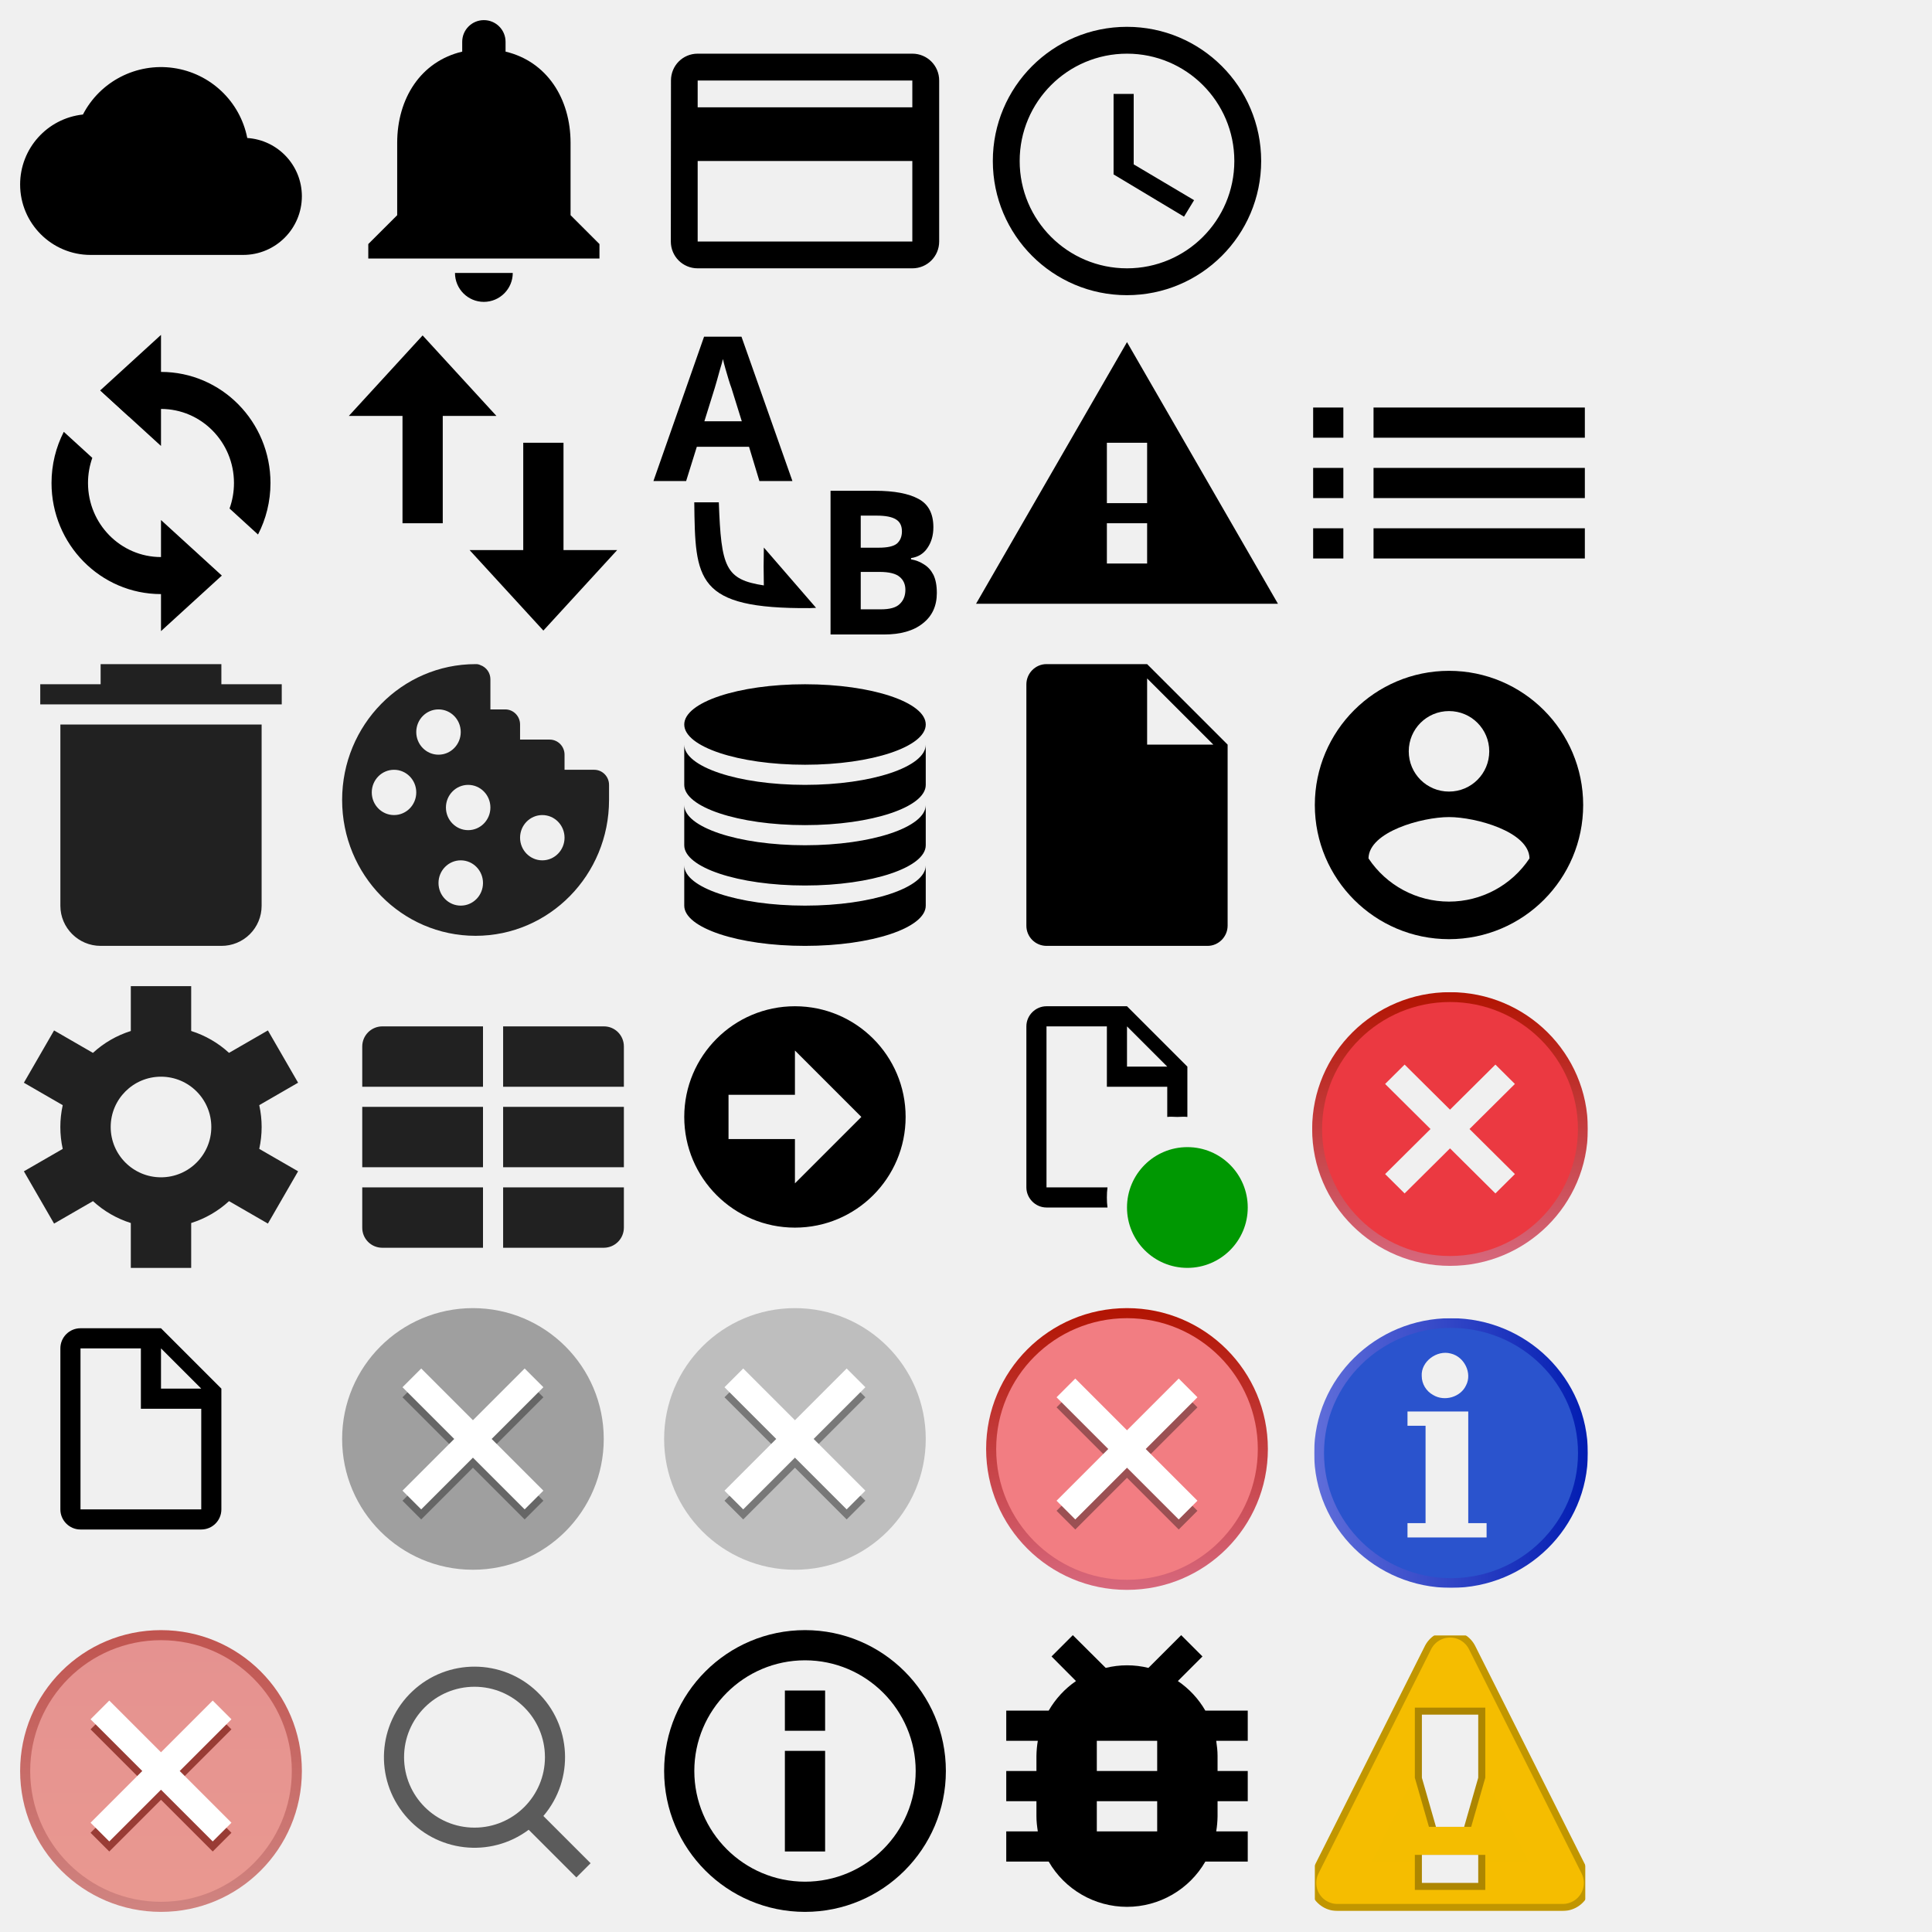
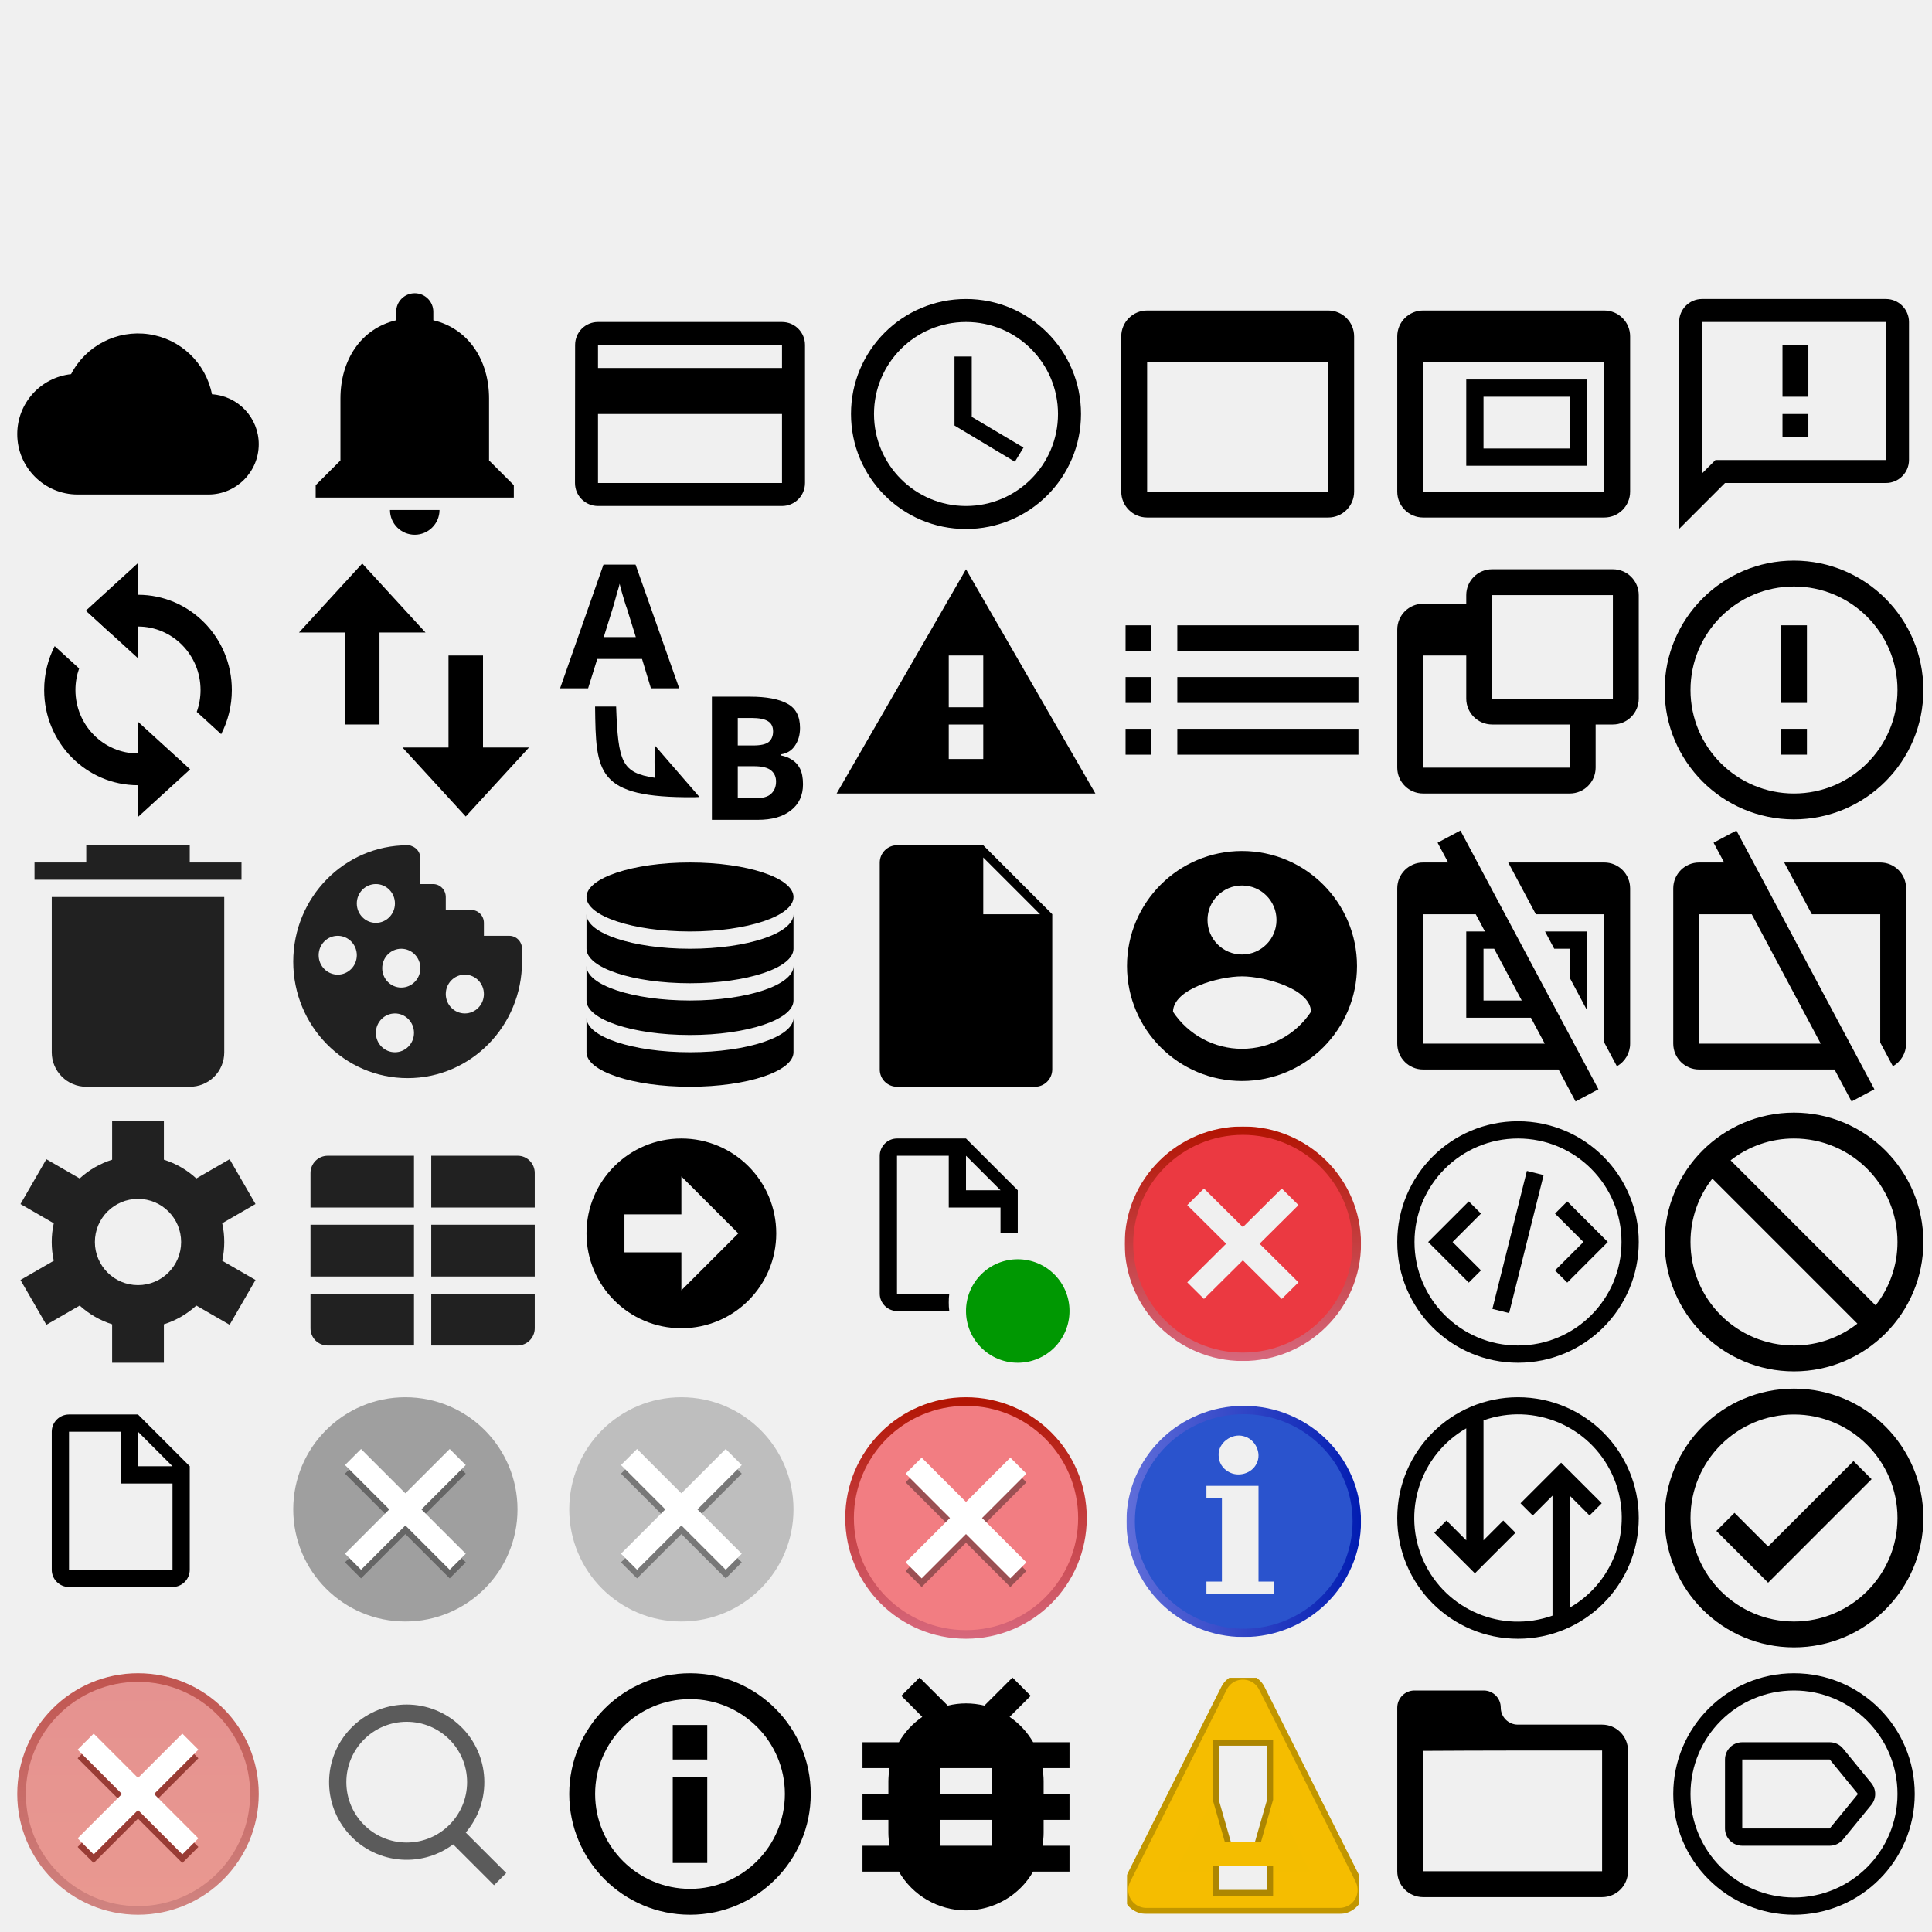
- <svg xmlns="http://www.w3.org/2000/svg" xmlns:xlink="http://www.w3.org/1999/xlink" height="96" width="96">
-   <linearGradient id="a">
-     <stop offset="0" stop-color="#d7687d" />
-     <stop offset="1" stop-color="#b21402" />
-   </linearGradient>
-   <linearGradient id="i" gradientTransform="matrix(0 -.41667 -.41667 0 25 10)" gradientUnits="userSpaceOnUse" x2="24" xlink:href="#a" />
-   <linearGradient id="g" gradientUnits="userSpaceOnUse" x1="80.001" x2="90.001" y1="5" y2="5">
-     <stop offset="0" stop-color="#606eda" />
-     <stop offset="1" stop-color="#021db2" />
-   </linearGradient>
-   <linearGradient id="b" gradientTransform="matrix(0 -.58333 -.58333 0 118 110)" gradientUnits="userSpaceOnUse" x2="24" xlink:href="#a" />
-   <linearGradient id="d" gradientTransform="rotate(90 103 103)" gradientUnits="userSpaceOnUse" x1="96.5" x2="109.5" y1="103" y2="103">
-     <stop offset="0" stop-color="#e59290" />
-     <stop offset="1" stop-color="#e99890" />
-   </linearGradient>
-   <linearGradient id="c" gradientTransform="rotate(90 112 95)" gradientUnits="userSpaceOnUse" x1="113" x2="127" y1="104" y2="104">
-     <stop offset="0" stop-color="#c0544f" />
-     <stop offset="1" stop-color="#d08481" />
-   </linearGradient>
-   <mask id="e">
-     <path d="M0 0h10v10H0z" fill="#fff" />
-     <path d="M64 3h2v2.25L65.5 7h-1L64 5.25zm0 5h2v1h-2" transform="translate(-60)" />
-   </mask>
-   <mask id="f">
-     <path d="M0 0h10v10H0z" fill="#fff" />
-     <path d="M83.93 2.14c-.03-.53.55-.97 1.06-.83.5.12.79.73.56 1.18-.2.44-.79.61-1.2.36a.812.812 0 01-.42-.71zm1.7 5.46h.67v.53h-2.89V7.6h.66V3.99h-.66v-.53h2.22z" transform="translate(-80)" />
-   </mask>
-   <mask id="h">
-     <path d="M0 0h10v10H0z" fill="#fff" />
-     <path d="M23 3l4 4m0-4l-4 4" stroke="#000" transform="translate(-20)" />
-   </mask>
-   <path d="M3 36h10v9.008A1.99 1.99 0 0111 47H5c-1.105 0-2-.9-2-1.992zm-1-2h12v1H2zm3-1h6v1H5zm24.526 5.25h-1.474v-.75c0-.414-.33-.75-.737-.75h-1.473V36c0-.414-.33-.75-.737-.75h-.737v-1.5a.743.743 0 00-.494-.7.494.494 0 00-.243-.05C19.968 33 17 36.022 17 39.75s2.968 6.75 6.631 6.75 6.632-3.022 6.632-6.75V39c0-.414-.33-.75-.737-.75zm-9.947 2.25c-.611 0-1.106-.503-1.106-1.125s.495-1.125 1.106-1.125c.61 0 1.105.503 1.105 1.125s-.495 1.125-1.105 1.125zm1.105-4.125c0-.622.495-1.125 1.105-1.125.611 0 1.105.503 1.105 1.125 0 .621-.494 1.125-1.105 1.125-.61 0-1.105-.504-1.105-1.125zM22.894 45c-.61 0-1.105-.503-1.105-1.125 0-.62.495-1.125 1.105-1.125.611 0 1.106.504 1.106 1.125 0 .622-.495 1.125-1.106 1.125zm.369-3.75c-.61 0-1.105-.504-1.105-1.125S22.653 39 23.263 39s1.105.504 1.105 1.125-.495 1.125-1.105 1.125zm3.684 1.5c-.61 0-1.105-.504-1.105-1.125s.495-1.125 1.105-1.125 1.105.504 1.105 1.125-.495 1.125-1.105 1.125z" fill="#212121" />
-   <path d="M40 38c3.314 0 6-.895 6-2s-2.686-2-6-2-6 .895-6 2 2.686 2 6 2zm-6 7c0 1.105 2.686 2 6 2s6-.895 6-2v-2c0 1.105-2.686 2-6 2s-6-.895-6-2zm0-3c0 1.105 2.686 2 6 2s6-.895 6-2v-2c0 1.105-2.686 2-6 2s-6-.895-6-2zm0-3c0 1.105 2.686 2 6 2s6-.895 6-2v-2c0 1.105-2.686 2-6 2s-6-.895-6-2z" />
-   <g fill="none">
-     <path d="M48 32h16v16H48z" />
-     <path d="M57 33h-5.005c-.54 0-.995.45-.995 1.007v11.986A1 1 0 0051.995 47h8.01c.54 0 .995-.451.995-1.007V37zm3.29 4H57v-3.29z" fill="#000" />
-   </g>
-   <path d="M6.5 51.229V49h3v2.229a4.994 4.994 0 011.88 1.087l1.932-1.115 1.5 2.598-1.93 1.115a5.018 5.018 0 010 2.173l1.93 1.114-1.5 2.598-1.931-1.115A4.995 4.995 0 019.5 60.771v2.23h-3v-2.23a4.994 4.994 0 01-1.88-1.087L2.687 60.8l-1.5-2.598 1.93-1.114a5.018 5.018 0 010-2.173L1.187 53.8l1.5-2.598 1.931 1.115A4.995 4.995 0 016.5 51.23zM8 58.5a2.5 2.5 0 100-5 2.5 2.5 0 000 5zm10-6.501a1 1 0 01.99-.999H24v3h-6zM18 59h6v3h-5.01a.992.992 0 01-.99-.999zm0-4h6v3h-6zm7-4h5.01c.546 0 .99.443.99.999V54h-6zm0 8h6v2.001a1 1 0 01-.99.999H25zm0-4h6v3h-6z" fill="#212121" />
-   <path d="M39.5 61a5.5 5.5 0 100-11 5.5 5.5 0 000 11zm0-2.2v-2.2h-3.3v-2.2h3.3v-2.2l3.3 3.3z" />
+ <svg xmlns="http://www.w3.org/2000/svg" xmlns:xlink="http://www.w3.org/1999/xlink" height="112" width="112" viewBox="0 -16 112 112">
+   <defs>
+     <linearGradient id="a">
+       <stop stop-color="#d7687d" offset="0" />
+       <stop stop-color="#b21402" offset="1" />
+     </linearGradient>
+     <linearGradient id="b">
+       <stop stop-color="#606eda" offset="0" />
+       <stop stop-color="#021db2" offset="1" />
+     </linearGradient>
+     <linearGradient x2="24" gradientTransform="matrix(0 -.41667 -.41667 0 25 10)" gradientUnits="userSpaceOnUse" id="m" xlink:href="#a" />
+     <linearGradient y2="104" x2="127" y1="104" x1="113" gradientTransform="translate(-.714 -69.286) scale(.71429)" gradientUnits="userSpaceOnUse" id="k" xlink:href="#b" />
+   </defs>
+   <path style="fill:#212121" d="M3 4h10v9.008A1.99 1.99 0 0 1 11 15H5c-1.105 0-2-.9-2-1.992ZM2 2h12v1H2Zm3-1h6v1H5Z" transform="translate(0 32)" />
+   <path style="fill:#212121" d="M13.526 6.25h-1.474V5.5c0-.414-.33-.75-.737-.75H9.842V4c0-.414-.33-.75-.737-.75h-.737v-1.5a.743.743 0 0 0-.494-.7A.494.494 0 0 0 7.63 1C3.968 1 1 4.022 1 7.75S3.968 14.5 7.63 14.5c3.663 0 6.632-3.022 6.632-6.75V7c0-.414-.33-.75-.737-.75zM3.579 8.5c-.611 0-1.106-.503-1.106-1.125S2.968 6.25 3.58 6.25c.61 0 1.105.503 1.105 1.125S4.189 8.5 3.579 8.5Zm1.105-4.125c0-.622.495-1.125 1.105-1.125.611 0 1.106.503 1.106 1.125 0 .621-.495 1.125-1.106 1.125-.61 0-1.105-.504-1.105-1.125ZM6.894 13c-.61 0-1.105-.503-1.105-1.125 0-.62.495-1.125 1.105-1.125.611 0 1.106.504 1.106 1.125C8 12.497 7.505 13 6.894 13Zm.369-3.75c-.61 0-1.105-.504-1.105-1.125S6.653 7 7.263 7s1.105.504 1.105 1.125S7.873 9.25 7.263 9.25zm3.684 1.5c-.61 0-1.105-.504-1.105-1.125S10.337 8.5 10.947 8.5s1.105.504 1.105 1.125-.495 1.125-1.105 1.125z" transform="translate(16 32)" />
+   <path d="M40 38c3.314 0 6-.895 6-2s-2.686-2-6-2-6 .895-6 2 2.686 2 6 2Zm-6 7c0 1.105 2.686 2 6 2s6-.895 6-2v-2c0 1.105-2.686 2-6 2s-6-.895-6-2zm0-3c0 1.105 2.686 2 6 2s6-.895 6-2v-2c0 1.105-2.686 2-6 2s-6-.895-6-2Zm0-3c0 1.105 2.686 2 6 2s6-.895 6-2v-2c0 1.105-2.686 2-6 2s-6-.895-6-2Z" />
+   <g style="fill:none">
+     <path d="M48 32h16v16H48Z" />
+     <path style="fill:#000" d="M6 0H.995C.455 0 0 .45 0 1.007v11.986A1 1 0 0 0 .995 14h8.01c.54 0 .995-.451.995-1.007V4L6 0zm3.29 4H6V.71Z" transform="translate(51 33)" />
+   </g>
+   <path style="fill:#212121" d="M6.5 3.229V1h3v2.229a4.994 4.994 0 0 1 1.88 1.087l1.932-1.115 1.5 2.598-1.93 1.115a5.018 5.018 0 0 1 0 2.172l1.93 1.115-1.5 2.598-1.931-1.115A4.995 4.995 0 0 1 9.5 12.771v2.23h-3v-2.23a4.994 4.994 0 0 1-1.88-1.087L2.687 12.8l-1.5-2.598 1.93-1.115a5.018 5.018 0 0 1 0-2.172l-1.93-1.115 1.5-2.598 1.931 1.115A4.995 4.995 0 0 1 6.5 3.23ZM8 10.5a2.5 2.5 0 1 0 0-5 2.5 2.5 0 0 0 0 5z" transform="translate(0 48)" />
+   <path style="fill:#212121" d="M2 3.999A1 1 0 0 1 2.99 3H8v3H2V3.999zM2 11h6v3H2.99a.992.992 0 0 1-.99-.999V11zm0-4h6v3H2Zm7-4h5.01c.546 0 .99.443.99.999V6H9V3zm0 8h6v2.001a1 1 0 0 1-.99.999H9v-3zm0-4h6v3H9Z" transform="translate(16 48)" />
+   <path d="M39.5 61a5.5 5.5 0 1 0 0-11 5.5 5.5 0 0 0 0 11zm0-2.2v-2.2h-3.3v-2.2h3.3v-2.2l3.3 3.3z" />
  <g transform="translate(-26 25)">
-     <circle cx="85" cy="35" fill="#009802" r="3" />
-     <path d="M78 25c-.544 0-1 .45-1 1v8c0 .54.45 1 1 1h3.031a3.533 3.533 0 01-.031-.5c0-.17.008-.337.031-.5H78v-8h3v3h3v1.5c.163-.023.33 0 .5 0s.337-.023.5 0V28l-3-3zm4 1l2 2h-2z" />
-   </g>
-   <path d="M8 66H3.997a1 1 0 00-.997.995v8.01c0 .54.446.995.997.995h6.006a1 1 0 00.997-.995V69zm0 1l2 2H8zm-4 0h3v3h3v5H4z" />
-   <path d="M17 71.5a6.5 6.5 0 1013 0 6.5 6.5 0 00-13 0" fill="#9f9f9f" />
-   <path d="M27 69.43l-.93-.93-2.57 2.57-2.57-2.57-.93.93L22.57 72 20 74.57l.93.93 2.57-2.57 2.57 2.57.93-.93L24.43 72z" fill-opacity=".36" />
-   <path d="M27 68.93l-.93-.93-2.57 2.57L20.93 68l-.93.93 2.57 2.57L20 74.07l.93.93 2.57-2.57L26.07 75l.93-.93-2.57-2.57z" fill="#fff" />
-   <path d="M33 71.5a6.5 6.5 0 1013 0 6.5 6.5 0 00-13 0" fill="#bebebe" />
-   <path d="M43 69.43l-.93-.93-2.57 2.57-2.57-2.57-.93.93L38.57 72 36 74.57l.93.93 2.57-2.57 2.57 2.57.93-.93L40.43 72z" fill-opacity=".37" />
-   <path d="M43 68.93l-.93-.93-2.57 2.57L36.93 68l-.93.93 2.57 2.57L36 74.07l.93.93 2.57-2.57L42.07 75l.93-.93-2.57-2.57z" fill="#fff" />
-   <path d="M118 96c-3.87 0-7 3.13-7 7s3.13 7 7 7 7-3.13 7-7-3.13-7-7-7" fill="url(#b)" transform="translate(-62 -31)" />
-   <path d="M49.5 72a6.5 6.5 0 1013 0 6.5 6.5 0 00-13 0" fill="#f27d82" />
-   <path d="M59.5 69.93l-.93-.93L56 71.57 53.43 69l-.93.93 2.57 2.57-2.57 2.57.93.93L56 73.43 58.57 76l.93-.93-2.57-2.57z" fill-opacity=".36" />
-   <path d="M59.5 69.43l-.93-.93L56 71.07l-2.57-2.57-.93.93L55.07 72l-2.57 2.57.93.93L56 72.93l2.57 2.57.93-.93L56.93 72z" fill="#fff" />
-   <path d="M103 110c3.87 0 7-3.13 7-7s-3.13-7-7-7-7 3.13-7 7 3.13 7 7 7" fill="url(#c)" transform="translate(-95 -15)" />
-   <path d="M103 96.5a6.5 6.5 0 100 13 6.5 6.5 0 000-13" fill="url(#d)" transform="translate(-95 -15)" />
-   <path d="M11.5 85.93l-.93-.93L8 87.57 5.43 85l-.93.93 2.57 2.57-2.57 2.57.93.93L8 89.43 10.57 92l.93-.93-2.57-2.57z" fill="#993c35" />
-   <path d="M11.5 85.43l-.93-.93L8 87.07 5.43 84.5l-.93.93L7.07 88 4.5 90.57l.93.93L8 88.93l2.57 2.57.93-.93L8.93 88z" fill="#fff" />
-   <path d="M26.27 90.92a4.5 4.5 0 11.73-.684l2.346 2.346-.707.707zm-2.692-.106a3.5 3.5 0 100-7 3.5 3.5 0 000 7z" fill="#5b5b5b" />
-   <g fill="#b3b3b3" font-family="sans-serif" font-weight="400" letter-spacing="0" word-spacing="0">
-     <text x="-11.403" y="91.208">
-       <tspan font-size="10" x="-11.403" y="91.208">1</tspan>
+     <circle style="fill:#009802" r="2.5" cy="11.5" cx="10.5" transform="matrix(1.2 0 0 1.2 72.4 21.2)" />
+     <path d="M78 25c-.544 0-1 .45-1 1v8c0 .54.45 1 1 1h3.031a3.533 3.533 0 0 1-.031-.5c0-.17.008-.337.031-.5H78v-8h3v3h3v1.5c.163-.023.33 0 .5 0 .17 0 .337-.023.5 0V28l-3-3zm4 1 2 2h-2z" />
+   </g>
+   <path d="M8 66H3.997a1 1 0 0 0-.997.995v8.01c0 .54.446.995.997.995h6.006a1 1 0 0 0 .997-.995V69l-3-3zm0 1 2 2H8zm-4 0h3v3h3v5H4z" />
+   <path style="fill:#9f9f9f" d="M160 102.5a6.5 6.5 0 1 0 13 0 6.5 6.5 0 0 0-13 0" transform="translate(-143 -31)" />
+   <path style="fill-opacity:.36" d="m170 100.43-.93-.93-2.57 2.57-2.57-2.57-.93.93 2.57 2.57-2.57 2.57.93.93 2.57-2.57 2.57 2.57.93-.93-2.57-2.57z" transform="translate(-143 -31)" />
+   <path style="fill:#fff" d="m170 99.93-.93-.93-2.57 2.57-2.57-2.57-.93.93 2.57 2.57-2.57 2.57.93.93 2.57-2.57 2.57 2.57.93-.93-2.57-2.57z" transform="translate(-143 -31)" />
+   <path style="fill:#bebebe" d="M143 102.5a6.5 6.5 0 1 0 13 0 6.5 6.5 0 0 0-13 0" transform="translate(-110 -31)" />
+   <path style="fill-opacity:.37" d="m153 100.43-.93-.93-2.57 2.57-2.57-2.57-.93.93 2.57 2.57-2.57 2.57.93.93 2.57-2.57 2.57 2.57.93-.93-2.57-2.57z" transform="translate(-110 -31)" />
+   <path style="fill:#fff" d="m153 99.93-.93-.93-2.57 2.57-2.57-2.57-.93.93 2.57 2.57-2.57 2.57.93.93 2.57-2.57 2.57 2.57.93-.93-2.57-2.57z" transform="translate(-110 -31)" />
+   <g transform="translate(49 65)">
+     <path style="fill:url(#c)" d="M118 96c-3.87 0-7 3.13-7 7s3.13 7 7 7 7-3.13 7-7-3.13-7-7-7" transform="translate(-111 -96)" />
+     <path style="fill:#f27d82" d="M111.5 103a6.5 6.5 0 1 0 13 0 6.5 6.5 0 0 0-13 0" transform="translate(-111 -96)" />
+     <path style="fill-opacity:.36" d="m121.5 100.93-.93-.93-2.57 2.57-2.57-2.57-.93.93 2.57 2.57-2.57 2.57.93.93 2.57-2.57 2.57 2.57.93-.93-2.57-2.57z" transform="translate(-111 -96)" />
+     <path style="fill:#fff" d="m121.5 100.43-.93-.93-2.57 2.57-2.57-2.57-.93.93 2.57 2.57-2.57 2.57.93.93 2.57-2.57 2.57 2.57.93-.93-2.57-2.57z" transform="translate(-111 -96)" />
+     <defs>
+       <linearGradient id="d">
+         <stop offset="0" stop-color="#d7687d" />
+         <stop offset="1" stop-color="#b21402" />
+       </linearGradient>
+       <linearGradient xlink:href="#d" gradientUnits="userSpaceOnUse" gradientTransform="matrix(0 -.58333 -.58333 0 118 110)" x2="24" id="c" />
+     </defs>
+   </g>
+   <g transform="translate(1 81)">
+     <path style="fill:url(#e)" d="M103 110c3.87 0 7-3.13 7-7s-3.13-7-7-7-7 3.13-7 7 3.13 7 7 7" transform="translate(-96 -96)" />
+     <path style="fill:url(#f)" d="M103 96.5a6.5 6.5 0 1 0 0 13 6.5 6.5 0 0 0 0-13" transform="translate(-96 -96)" />
+     <path style="fill:#993c35" d="m106.5 100.93-.93-.93-2.57 2.57-2.57-2.57-.93.93 2.57 2.57-2.57 2.57.93.93 2.57-2.57 2.57 2.57.93-.93-2.57-2.57z" transform="translate(-96 -96)" />
+     <path style="fill:#fff" d="m106.5 100.43-.93-.93-2.57 2.57-2.57-2.57-.93.93 2.57 2.57-2.57 2.57.93.93 2.57-2.57 2.57 2.57.93-.93-2.57-2.57z" transform="translate(-96 -96)" />
+     <defs>
+       <linearGradient xlink:href="#g" gradientUnits="userSpaceOnUse" gradientTransform="rotate(90 103 103)" y2="103" y1="103" x2="109.5" x1="96.5" id="f" />
+       <linearGradient id="g">
+         <stop offset="0" stop-color="#e59290" />
+         <stop offset="1" stop-color="#e99890" />
+       </linearGradient>
+       <linearGradient xlink:href="#h" gradientUnits="userSpaceOnUse" gradientTransform="rotate(90 112 95)" y2="104" y1="104" x2="127" x1="113" id="e" />
+       <linearGradient id="h">
+         <stop offset="0" stop-color="#c0544f" />
+         <stop offset="1" stop-color="#d08481" />
+       </linearGradient>
+     </defs>
+   </g>
+   <path style="fill:#5b5b5b" d="M242.27 38.92a4.5 4.5 0 1 1 .73-.684l2.346 2.346-.707.707zm-2.692-.106a3.5 3.5 0 1 0 0-7 3.5 3.5 0 0 0 0 7z" transform="translate(-216 52)" />
+   <text y="91.208" x="-11.403" style="font-style:normal;font-weight:400;line-height:0%;font-family:sans-serif;letter-spacing:0;word-spacing:0;fill:#b3b3b3;fill-opacity:1;stroke:none" xml:space="preserve">
+     <tspan style="font-size:10px;line-height:1.25;font-family:sans-serif" y="91.208" x="-11.403">1</tspan>
+   </text>
+   <text y="75.675" x="-11.144" style="font-style:normal;font-weight:400;line-height:0%;font-family:sans-serif;letter-spacing:0;word-spacing:0;fill:#b3b3b3;fill-opacity:1;stroke:none" xml:space="preserve">
+     <tspan style="font-size:10px;line-height:1.25;font-family:sans-serif" y="75.675" x="-11.144">2</tspan>
+   </text>
+   <text y="60.143" x="-11.066" style="font-style:normal;font-weight:400;line-height:0%;font-family:sans-serif;letter-spacing:0;word-spacing:0;fill:#b3b3b3;fill-opacity:1;stroke:none" xml:space="preserve">
+     <tspan style="font-size:10px;line-height:1.25;font-family:sans-serif" y="60.143" x="-11.066">3</tspan>
+   </text>
+   <text y="44.611" x="-11.266" style="font-style:normal;font-weight:400;line-height:0%;font-family:sans-serif;letter-spacing:0;word-spacing:0;fill:#b3b3b3;fill-opacity:1;stroke:none" xml:space="preserve">
+     <tspan style="font-size:10px;line-height:1.25;font-family:sans-serif" y="44.611" x="-11.266">4</tspan>
+   </text>
+   <text y="108.082" x="5.935" style="font-style:normal;font-weight:400;line-height:0%;font-family:sans-serif;letter-spacing:0;word-spacing:0;fill:#b3b3b3;fill-opacity:1;stroke:none" xml:space="preserve">
+     <tspan style="font-size:10px;line-height:1.25;font-family:sans-serif" y="108.082" x="5.935">a</tspan>
+   </text>
+   <text y="108.082" x="21.659" style="font-style:normal;font-weight:400;line-height:0%;font-family:sans-serif;letter-spacing:0;word-spacing:0;fill:#b3b3b3;fill-opacity:1;stroke:none" xml:space="preserve">
+     <tspan style="font-size:10px;line-height:1.25;font-family:sans-serif" y="108.082" x="21.659">b</tspan>
+   </text>
+   <text y="108.082" x="37.384" style="font-style:normal;font-weight:400;line-height:0%;font-family:sans-serif;letter-spacing:0;word-spacing:0;fill:#b3b3b3;fill-opacity:1;stroke:none" xml:space="preserve">
+     <tspan style="font-size:10px;line-height:1.25;font-family:sans-serif" y="108.082" x="37.384">c</tspan>
+   </text>
+   <text y="108.082" x="53.108" style="font-style:normal;font-weight:400;line-height:0%;font-family:sans-serif;letter-spacing:0;word-spacing:0;fill:#b3b3b3;fill-opacity:1;stroke:none" xml:space="preserve">
+     <tspan style="font-size:10px;line-height:1.25;font-family:sans-serif" y="108.082" x="53.108">d</tspan>
+   </text>
+   <g style="fill:none;stroke:none">
+     <path d="M32 80h16v16H32z" />
+     <path d="M8 1C4.136 1 1 4.136 1 8s3.136 7 7 7 7-3.136 7-7-3.136-7-7-7ZM2.5 8c0-3.032 2.468-5.5 5.5-5.5s5.5 2.468 5.5 5.5-2.468 5.5-5.5 5.5A5.507 5.507 0 0 1 2.5 8ZM9 12V7H7v5zM7 6h2V4H7Z" style="fill:#000" transform="translate(32 80)" />
+   </g>
+   <g mask="url(#i)" transform="matrix(1.39974 0 0 1.39343 65.054 81.02)">
+     <path style="stroke:#c19600;stroke-width:2;stroke-linejoin:round" d="m61 9 4-8 4 8z" transform="translate(-60)" />
+     <path style="fill:#f4bd00;stroke:#f5bd00;stroke-width:1.5;stroke-linejoin:round" d="m61 9 4-8 4 8z" transform="translate(-60)" />
+     <path style="fill:#ad8601" d="M63.75 2.75h2.5v2.5L65.75 7h-1.5l-.5-1.75v-2.5m0 5.25h2.5v1.25h-2.5" transform="translate(-60)" />
+     <mask id="i">
+       <path style="fill:#fff" d="M0 0h10v10H0z" />
+       <path style="fill:#000" d="M64 3h2v2.25L65.5 7h-1L64 5.25V3m0 5h2v1h-2" transform="translate(-60)" />
+     </mask>
+   </g>
+   <g mask="url(#j)" transform="matrix(1.36 0 0 1.34 65.3 65.5)">
+     <path style="fill:url(#k)" d="M85 0c-2.76 0-5 2.24-5 5s2.24 5 5 5 5-2.24 5-5-2.24-5-5-5" transform="translate(-80)" />
+     <path style="fill:#2a53cd" d="M80.36 5c0 2.56 2.08 4.64 4.64 4.64 2.56 0 4.64-2.08 4.64-4.64 0-2.56-2.08-4.64-4.64-4.64-2.56 0-4.64 2.08-4.64 4.64" transform="translate(-80)" />
+     <mask id="j">
+       <path style="fill:#fff" d="M0 0h10v10H0z" />
+       <path style="fill:#000" d="M83.93 2.14c-.03-.53.55-.97 1.06-.83.5.12.79.73.56 1.18-.2.44-.79.61-1.2.36a.812.812 0 0 1-.42-.71Zm1.7 5.46h.67v.53h-2.89V7.6h.66V3.99h-.66v-.53h2.22z" transform="translate(-80)" />
+     </mask>
+   </g>
+   <g mask="url(#l)" transform="matrix(1.37 0 0 1.36 65.2 49.3)">
+     <path style="fill:url(#m)" d="M25 0c-2.76 0-5 2.24-5 5s2.24 5 5 5 5-2.24 5-5-2.24-5-5-5" transform="translate(-20)" />
+     <path style="fill:#eb3941" d="M20.36 5c0 2.56 2.08 4.64 4.64 4.64 2.56 0 4.64-2.08 4.64-4.64 0-2.56-2.08-4.64-4.64-4.64-2.56 0-4.64 2.08-4.64 4.64" transform="translate(-20)" />
+     <mask id="l">
+       <path style="fill:#fff" d="M0 0h10v10H0z" />
+       <path style="stroke:#000" d="m23 3 4 4M27 3l-4 4" transform="translate(-20)" />
+     </mask>
+   </g>
+   <g style="fill:#000">
+     <path d="M72 33.333A6.67 6.67 0 0 0 65.333 40 6.67 6.67 0 0 0 72 46.667 6.67 6.67 0 0 0 78.667 40 6.67 6.67 0 0 0 72 33.333Zm0 2c1.107 0 2 .894 2 2 0 1.107-.893 2-2 2s-2-.893-2-2c0-1.106.893-2 2-2Zm0 9.467a4.8 4.8 0 0 1-4-2.147c.02-1.326 2.667-2.053 4-2.053 1.327 0 3.98.727 4 2.053a4.8 4.8 0 0 1-4 2.147z" />
+     <path style="fill:none" d="M0 0h24v24H0Z" transform="matrix(.66667 0 0 .66667 64 32)" />
+   </g>
+   <text y="28.118" x="-10.738" style="font-style:normal;font-variant:normal;font-weight:400;font-stretch:normal;line-height:0%;font-family:sans-serif;-inkscape-font-specification:Sans;text-align:start;letter-spacing:0;word-spacing:0;writing-mode:lr-tb;text-anchor:start;fill:#000;fill-opacity:.373;stroke:none" xml:space="preserve">
+     <tspan style="font-size:10px;line-height:1.25;font-family:sans-serif" y="28.118" x="-10.738">5</tspan>
+   </text>
+   <text y="107.697" x="68.649" style="font-style:normal;font-variant:normal;font-weight:400;font-stretch:normal;line-height:0%;font-family:sans-serif;-inkscape-font-specification:Sans;text-align:start;letter-spacing:0;word-spacing:0;writing-mode:lr-tb;text-anchor:start;fill:#000;fill-opacity:.351;stroke:none" xml:space="preserve">
+     <tspan style="font-size:10px;line-height:1.25;font-family:sans-serif" y="107.697" x="68.649">e</tspan>
+   </text>
+   <g style="fill:#000">
+     <path d="M65.25 24.75h1.5v-1.5h-1.5zm0 3h1.5v-1.5h-1.5zm0-6h1.5v-1.5h-1.5zm3 3h10.5v-1.5h-10.5zm0 3h10.5v-1.5h-10.5zm0-7.5v1.5h10.5v-1.5z" />
+     <path style="fill:none" d="M87 20h24v24H87z" transform="scale(.75)" />
+   </g>
+   <g style="fill:#000">
+     <path style="fill:none" d="M0 0h24v24H0Z" transform="matrix(.75 0 0 .75 47 79)" />
+     <path d="M62 85h-2.107a4.489 4.489 0 0 0-1.365-1.47l1.222-1.222-1.057-1.058-1.628 1.627a4.439 4.439 0 0 0-2.122 0l-1.635-1.627-1.058 1.058 1.215 1.222A4.547 4.547 0 0 0 52.108 85H50v1.5h1.568a4.978 4.978 0 0 0-.068.75V88H50v1.5h1.5v.75c0 .255.03.503.068.75H50v1.5h2.108A4.498 4.498 0 0 0 56 94.75a4.498 4.498 0 0 0 3.893-2.25H62V91h-1.567c.037-.248.067-.495.067-.75v-.75H62V88h-1.5v-.75c0-.255-.03-.503-.067-.75H62Zm-4.5 6h-3v-1.5h3zm0-3h-3v-1.5h3z" />
+   </g>
+   <g style="fill:none;stroke:none">
+     <path style="opacity:.2" d="M0 0h16v16H0z" transform="translate(48 16)" />
+     <path d="M.5 14h15L8 1ZM9 12H7v-2h2Zm0-3H7V6h2z" style="fill:#000" transform="translate(48 16)" />
+   </g>
+   <text y="23.902" x="32.47" style="font-style:normal;font-weight:400;line-height:0%;font-family:sans-serif;letter-spacing:0;word-spacing:0;fill:#000;fill-opacity:1;stroke:none" xml:space="preserve">
+     <tspan style="font-weight:700;font-size:10px;line-height:1.25;font-family:sans-serif" y="23.902" x="32.47">A</tspan>
+   </text>
+   <text y="31.525" x="40.363" style="font-style:normal;font-weight:400;line-height:0%;font-family:sans-serif;letter-spacing:0;word-spacing:0;fill:#000;fill-opacity:1;stroke:none" xml:space="preserve">
+     <tspan style="font-weight:700;font-size:10px;line-height:1.25;font-family:sans-serif" y="31.525" x="40.363">B</tspan>
+   </text>
+   <path d="M37.955 29.089c-1.915-.292-2.12-.9-2.237-4.13h-1.22c.047 3.856.062 5.297 5.736 5.258l.316-.014-2.595-2.996a39.95 39.95 0 0 0 0 1.882z" />
+   <g style="fill:none;fill-rule:evenodd;stroke:none;stroke-width:1">
+     <path d="M0 16h16v16H0z" />
+     <g style="fill:#000;fill-rule:nonzero">
+       <path d="m9.58 27.313 1.417 1.294c-.86.577-1.89.913-2.997.913-3.004 0-5.44-2.471-5.44-5.52 0-.917.22-1.782.61-2.543l1.417 1.294c-.138.39-.214.81-.214 1.249 0 2.032 1.624 3.68 3.627 3.68.567 0 1.103-.132 1.58-.367zm1.826-2.046c.143-.395.22-.822.22-1.267 0-2.032-1.623-3.68-3.626-3.68-.573 0-1.116.135-1.598.375l-1.414-1.292A5.36 5.36 0 0 1 8 18.48c3.004 0 5.44 2.471 5.44 5.52 0 .924-.224 1.795-.619 2.56z" />
+       <path d="M8 25.84v5.52l3.022-2.76zM8 22.16v-5.52L4.978 19.4z" />
+     </g>
+   </g>
+   <g style="fill:none;fill-rule:evenodd;stroke:none;stroke-width:1">
+     <path style="fill:#000" d="M6 6h3v9H6zM15 9h3v9h-3z" transform="matrix(.66667 0 0 .66667 16 16)" />
+     <path style="fill:#000;fill-rule:nonzero" d="M2 7h11L7.5 1z" transform="matrix(.66667 0 0 .66667 16 16)" />
+     <path style="fill:#000;fill-rule:nonzero" transform="matrix(-.66667 0 0 -.66667 38 42.667)" d="M11 23h11l-5.5-6z" />
+     <path d="M16 16h16v16H16z" />
+   </g>
+   <text y="11.352" x="-10.547" style="font-style:normal;font-variant:normal;font-weight:400;font-stretch:normal;line-height:0%;font-family:sans-serif;-inkscape-font-specification:Sans;text-align:start;letter-spacing:0;word-spacing:0;writing-mode:lr-tb;text-anchor:start;fill:#000;fill-opacity:.373;stroke:none" xml:space="preserve">
+     <tspan style="font-size:10px;line-height:1.25;font-family:sans-serif" y="11.352" x="-10.547">6</tspan>
+   </text>
+   <text y="108.235" x="85.725" style="font-style:normal;font-variant:normal;font-weight:400;font-stretch:normal;line-height:0%;font-family:sans-serif;-inkscape-font-specification:Sans;text-align:start;letter-spacing:0;word-spacing:0;writing-mode:lr-tb;text-anchor:start;fill:#000;fill-opacity:.351;stroke:none" xml:space="preserve">
+     <tspan style="font-size:10px;line-height:1.25;font-family:sans-serif" y="108.235" x="85.725">f</tspan>
+   </text>
+   <g style="fill:#000">
+     <path style="fill:none" d="M0 0h24v24H0Z" transform="matrix(.58333 0 0 .58333 1 1)" />
+     <path d="M12.288 6.857A4.37 4.37 0 0 0 4.12 5.69 3.497 3.497 0 0 0 1 9.167c0 1.93 1.57 3.5 3.5 3.5h7.583A2.918 2.918 0 0 0 15 9.75a2.903 2.903 0 0 0-2.712-2.893z" />
+   </g>
+   <path d="M12 22c1.1 0 2-.9 2-2h-4a2 2 0 0 0 2 2zm6-6v-5c0-3.07-1.64-5.64-4.5-6.32V4c0-.83-.67-1.5-1.5-1.5s-1.5.67-1.5 1.5v.68C7.63 5.36 6 7.92 6 11v5l-2 2v1h16v-1z" transform="matrix(.71795 0 0 .71795 15.428 -.795)" style="fill:#000" />
+   <g style="fill:#000">
+     <path style="fill:none" d="M0 0h24v24H0Z" transform="matrix(.66667 0 0 .66667 32 0)" />
+     <path d="M45.333 2.667H34.667c-.74 0-1.327.593-1.327 1.333l-.007 8c0 .74.594 1.333 1.334 1.333h10.666c.74 0 1.334-.593 1.334-1.333V4c0-.74-.594-1.333-1.334-1.333Zm0 9.333H34.667V8h10.666Zm0-6.667H34.667V4h10.666z" />
+   </g>
+   <path d="M55.993 1.333A6.663 6.663 0 0 0 49.333 8c0 3.68 2.98 6.667 6.66 6.667A6.67 6.67 0 0 0 62.667 8a6.67 6.67 0 0 0-6.674-6.667Zm.007 12A5.332 5.332 0 0 1 50.667 8 5.332 5.332 0 0 1 56 2.667 5.332 5.332 0 0 1 61.333 8 5.332 5.332 0 0 1 56 13.333z" />
+   <path style="fill:none" d="M0 0h24v24H0Z" transform="matrix(.66667 0 0 .66667 48 0)" />
+   <path d="M56.333 4.667h-1v4l3.5 2.1.5-.82-3-1.78z" />
+   <path fill-rule="evenodd" clip-rule="evenodd" d="M5 2.5A1.5 1.5 0 0 1 6.5 1h7A1.5 1.5 0 0 1 15 2.5v6a1.5 1.5 0 0 1-1.5 1.5h-1v2.5A1.5 1.5 0 0 1 11 14H2.5A1.5 1.5 0 0 1 1 12.5v-8A1.5 1.5 0 0 1 2.5 3H5Zm1.5 0h7v6h-7zM5 6H2.5v6.5H11V10H6.5A1.5 1.5 0 0 1 5 8.5Z" transform="translate(80 16)" style="fill:#000" />
+   <g style="fill:#000">
+     <path fill-rule="evenodd" clip-rule="evenodd" d="m90.35 46 .988 1.853 1.324-.706-8-15-1.324.706L83.95 34H82.5a1.5 1.5 0 0 0-1.5 1.5v9a1.5 1.5 0 0 0 1.5 1.5Zm-.8-1.5-.8-1.5H85v-5h1.083l-.533-1H82.5v7.5zM86.617 39H86v3h2.217z" />
+     <path d="M94.5 44.5a1.5 1.5 0 0 1-.768 1.31L93 44.437V37h-3.967l-1.6-3H93a1.5 1.5 0 0 1 1.5 1.5z" />
+     <path d="m92 42.563-1-1.876V39h-.9l-.533-1H92Z" />
+   </g>
+   <g style="fill:#000" fill-rule="evenodd" clip-rule="evenodd">
+     <path d="M85 6h7v5h-7zm1 1h5v3h-5Z" />
+     <path d="M82.5 2A1.5 1.5 0 0 0 81 3.5v9a1.5 1.5 0 0 0 1.5 1.5H93a1.5 1.5 0 0 0 1.5-1.5v-9A1.5 1.5 0 0 0 93 2Zm0 10.5V5H93v7.5z" />
+   </g>
+   <path fill-rule="evenodd" clip-rule="evenodd" d="M1 3.5A1.5 1.5 0 0 1 2.5 2H13a1.5 1.5 0 0 1 1.5 1.5v9A1.5 1.5 0 0 1 13 14H2.5A1.5 1.5 0 0 1 1 12.5ZM2.5 5v7.5H13V5Z" transform="translate(64)" style="fill:#000" />
+   <g style="fill:#000">
+     <path d="M85.146 53.646 82.793 56l2.353 2.354.708-.708L84.207 56l1.647-1.646ZM89.485 52.121l-2 8-.97-.242 2-8zM90.854 53.646 93.207 56l-2.353 2.354-.708-.708L91.793 56l-1.647-1.646Z" />
+     <path fill-rule="evenodd" clip-rule="evenodd" d="M95 56a7 7 0 1 1-14 0 7 7 0 0 1 14 0zm-1 0a6 6 0 1 1-12 0 6 6 0 0 1 12 0z" />
+   </g>
+   <path fill-rule="evenodd" clip-rule="evenodd" d="M15 8A7 7 0 1 1 1 8a7 7 0 0 1 14 0zm-5 5.659A6 6 0 0 1 5 2.803v6.49L3.854 8.146l-.708.708L5.5 11.207l2.354-2.353-.708-.708L6 9.293V2.34a6 6 0 0 1 5 10.856v-6.49l1.146 1.147.708-.708L10.5 4.793 8.146 7.146l.708.708L10 6.707Z" transform="translate(80 64)" style="fill:#000" />
+   <path d="M12.875 12.48v-7c-3.458 0-6.917-.002-10.375.02v6.98zM2 2a1 1 0 0 0-1 1v9.48a1.5 1.5 0 0 0 1.5 1.5h10.375a1.5 1.5 0 0 0 1.5-1.5v-7a1.5 1.5 0 0 0-1.5-1.5H7.99A.99.99 0 0 1 7 2.99.99.99 0 0 0 6.01 2Z" clip-rule="evenodd" fill-rule="evenodd" transform="translate(80 80)" style="fill:#000" />
+   <g style="fill:#000">
+     <path d="m106.35 46 .988 1.853 1.324-.706-8-15-1.324.706L99.95 34H98.5a1.5 1.5 0 0 0-1.5 1.5v9a1.5 1.5 0 0 0 1.5 1.5Zm-.8-1.5-4-7.5H98.5v7.5z" clip-rule="evenodd" fill-rule="evenodd" />
+     <path d="M110.5 44.5a1.5 1.5 0 0 1-.768 1.31L109 44.437V37h-3.967l-1.6-3H109a1.5 1.5 0 0 1 1.5 1.5z" />
+   </g>
+   <text xml:space="preserve" style="font-style:normal;font-variant:normal;font-weight:400;font-stretch:normal;line-height:0%;font-family:sans-serif;-inkscape-font-specification:Sans;text-align:start;letter-spacing:0;word-spacing:0;writing-mode:lr-tb;text-anchor:start;fill:#000;fill-opacity:.351;stroke:none" x="101.23" y="107.702">
+     <tspan x="101.23" y="107.702" style="font-size:10px;line-height:1.25;font-family:sans-serif">g</tspan>
+   </text>
+   <g style="fill:#000">
+     <path style="stroke-width:1" d="M14 8A6 6 0 1 1 2 8a6 6 0 0 1 12 0zm1 0A7 7 0 1 1 1 8a7 7 0 0 1 14 0zM5 6h5.072l1.636 2-1.636 2H5ZM4 6a1 1 0 0 1 1-1h5.072a1 1 0 0 1 .774.367l1.636 2a1 1 0 0 1 0 1.266l-1.636 2a1 1 0 0 1-.774.367H5a1 1 0 0 1-1-1Z" clip-rule="evenodd" fill-rule="evenodd" transform="matrix(1 0 0 -1 96 96)" />
+   </g>
+   <path d="M8 .5C3.86.5.5 3.86.5 8c0 4.14 3.36 7.5 7.5 7.5 4.14 0 7.5-3.36 7.5-7.5C15.5 3.86 12.14.5 8 .5ZM8 14c-3.308 0-6-2.693-6-6 0-3.308 2.692-6 6-6s6 2.692 6 6-2.692 6-6 6zM6.5 9.65 4.55 7.7 3.5 8.75l3 3 6-6-1.05-1.05z" transform="translate(96 64)" style="fill:#000" />
+   <path d="M8 .5C3.86.5.5 3.86.5 8c0 4.14 3.36 7.5 7.5 7.5 4.14 0 7.5-3.36 7.5-7.5C15.5 3.86 12.14.5 8 .5ZM8 14c-3.315 0-6-2.685-6-6 0-1.388.473-2.662 1.268-3.675l8.407 8.408A5.927 5.927 0 0 1 8 14Zm4.732-2.325L4.325 3.267A5.927 5.927 0 0 1 8 2c3.315 0 6 2.685 6 6a5.927 5.927 0 0 1-1.268 3.675z" transform="translate(96 48)" style="fill:#000" />
+   <path d="M7.25 10.25h1.5v1.5h-1.5zm0-6h1.5v4.5h-1.5ZM7.992.5C3.853.5.5 3.86.5 8c0 4.14 3.353 7.5 7.492 7.5 4.148 0 7.508-3.36 7.508-7.5 0-4.14-3.36-7.5-7.508-7.5ZM8 14c-3.315 0-6-2.685-6-6s2.685-6 6-6 6 2.685 6 6-2.685 6-6 6z" transform="translate(96 16)" style="fill:#000" />
+   <g style="fill:#000">
+     <path d="M109.333 1.333H98.667c-.734 0-1.327.6-1.327 1.334l-.007 12L100 12h9.333c.734 0 1.334-.6 1.334-1.333v-8c0-.734-.6-1.334-1.334-1.334zm0 9.334h-9.886l-.394.393-.386.387v-8.78h10.666Zm-6-2.667h1.5v1.333h-1.5Zm0-4h1.5v3h-1.5Z" />
+     <text y="-25.169" x="-114.706" style="font-style:normal;font-weight:400;font-size:5.333px;line-height:1.25;font-family:sans-serif;fill:#000;fill-opacity:1;stroke:none" xml:space="preserve" transform="translate(96)">
+       <tspan y="-25.169" x="-114.706">Sprites are deprecated, do not modify this file.</tspan>
+       <tspan y="-18.502" x="-114.706">See readme in front_end/Images for the new workflow.</tspan>
    </text>
-     <text x="-11.144" y="75.675">
-       <tspan font-size="10" x="-11.144" y="75.675">2</tspan>
-     </text>
-     <text x="-11.066" y="60.143">
-       <tspan font-size="10" x="-11.066" y="60.143">3</tspan>
-     </text>
-     <text x="-11.266" y="44.611">
-       <tspan font-size="10" x="-11.266" y="44.611">4</tspan>
-     </text>
-     <text x="5.935" y="108.082">
-       <tspan font-size="10" x="5.935" y="108.082">a</tspan>
-     </text>
-     <text x="21.659" y="108.082">
-       <tspan font-size="10" x="21.659" y="108.082">b</tspan>
-     </text>
-     <text x="37.384" y="108.082">
-       <tspan font-size="10" x="37.384" y="108.082">c</tspan>
-     </text>
-     <text x="53.108" y="108.082">
-       <tspan font-size="10" x="53.108" y="108.082">d</tspan>
-     </text>
-   </g>
-   <g fill="none">
-     <path d="M48 96H32V80h16z" />
-     <path d="M40 81c-3.864 0-7 3.136-7 7s3.136 7 7 7 7-3.136 7-7-3.136-7-7-7zm-5.5 7c0-3.032 2.468-5.5 5.5-5.5s5.5 2.468 5.5 5.5-2.468 5.5-5.5 5.5a5.507 5.507 0 01-5.5-5.5zm6.5 4v-5h-2v5zm-2-6h2v-2h-2z" fill="#000" />
-   </g>
-   <g mask="url(#e)" transform="matrix(1.39974 0 0 1.39343 65.054 81.02)">
-     <path d="M1 9l4-8 4 8z" stroke="#c19600" stroke-linejoin="round" stroke-width="2" />
-     <path d="M1 9l4-8 4 8z" fill="#f4bd00" stroke="#f5bd00" stroke-linejoin="round" stroke-width="1.5" />
-     <path d="M3.75 2.75h2.5v2.5L5.75 7h-1.5l-.5-1.75zm0 5.25h2.5v1.25h-2.5" fill="#ad8601" />
-   </g>
-   <g mask="url(#f)" transform="matrix(1.36 0 0 1.34 65.3 65.5)">
-     <path d="M85 0c-2.76 0-5 2.24-5 5s2.24 5 5 5 5-2.24 5-5-2.24-5-5-5" fill="url(#g)" transform="translate(-80)" />
-     <path d="M.36 5C.36 7.56 2.44 9.64 5 9.64S9.64 7.56 9.64 5 7.56.36 5 .36.36 2.44.36 5" fill="#2a53cd" />
-   </g>
-   <g mask="url(#h)" transform="matrix(1.37 0 0 1.36 65.2 49.3)">
-     <path d="M25 0c-2.76 0-5 2.24-5 5s2.24 5 5 5 5-2.24 5-5-2.24-5-5-5" fill="url(#i)" transform="translate(-20)" />
-     <path d="M.36 5C.36 7.56 2.44 9.64 5 9.64S9.64 7.56 9.64 5 7.56.36 5 .36.36 2.44.36 5" fill="#eb3941" />
-   </g>
-   <path d="M72 33.333A6.67 6.67 0 0065.333 40 6.67 6.67 0 0072 46.667 6.67 6.67 0 0078.667 40 6.67 6.67 0 0072 33.333zm0 2c1.107 0 2 .894 2 2 0 1.107-.893 2-2 2s-2-.893-2-2c0-1.106.893-2 2-2zm0 9.467a4.8 4.8 0 01-4-2.147c.02-1.326 2.667-2.053 4-2.053 1.327 0 3.98.727 4 2.053a4.8 4.8 0 01-4 2.147z" />
-   <path d="M64 32h16v16H64z" fill="none" />
-   <text fill-opacity=".373" font-family="sans-serif" font-weight="400" letter-spacing="0" word-spacing="0" x="-10.738" y="28.118">
-     <tspan font-size="10" x="-10.738" y="28.118">5</tspan>
-   </text>
-   <text fill-opacity=".351" font-family="sans-serif" font-weight="400" letter-spacing="0" word-spacing="0" x="68.649" y="107.697">
-     <tspan font-size="10" x="68.649" y="107.697">e</tspan>
-   </text>
-   <path d="M65.25 24.75h1.5v-1.5h-1.5zm0 3h1.5v-1.5h-1.5zm0-6h1.5v-1.5h-1.5zm3 3h10.5v-1.5h-10.5zm0 3h10.5v-1.5h-10.5zm0-7.5v1.5h10.5v-1.5z" />
-   <path d="M63 15h18v18H63zM47 79h18v18H47z" fill="none" />
-   <path d="M62 85h-2.107a4.489 4.489 0 00-1.366-1.47l1.223-1.222-1.058-1.058-1.627 1.627a4.439 4.439 0 00-2.122 0l-1.635-1.627-1.058 1.058 1.215 1.222A4.547 4.547 0 0052.108 85H50v1.5h1.568a4.978 4.978 0 00-.068.75V88H50v1.5h1.5v.75c0 .255.03.503.068.75H50v1.5h2.108A4.498 4.498 0 0056 94.75a4.498 4.498 0 003.893-2.25H62V91h-1.567a5.05 5.05 0 00.067-.75v-.75H62V88h-1.5v-.75c0-.255-.03-.503-.067-.75H62zm-4.5 6h-3v-1.5h3zm0-3h-3v-1.5h3z" />
-   <g fill="none">
-     <path d="M48 16h16v16H48z" opacity=".2" />
-     <path d="M48.5 30h15L56 17zm8.5-2h-2v-2h2zm0-3h-2v-3h2z" fill="#000" />
-   </g>
-   <text font-family="sans-serif" font-weight="400" letter-spacing="0" word-spacing="0" x="32.47" y="23.902">
-     <tspan font-size="10" font-weight="700" x="32.47" y="23.902">A</tspan>
-   </text>
-   <text font-family="sans-serif" font-weight="400" letter-spacing="0" word-spacing="0" x="40.363" y="31.525">
-     <tspan font-size="10" font-weight="700" x="40.363" y="31.525">B</tspan>
-   </text>
-   <path d="M37.955 29.089c-1.915-.292-2.12-.9-2.237-4.13h-1.22c.047 3.856.062 5.297 5.736 5.258l.316-.014-2.595-2.996a39.95 39.95 0 000 1.882z" />
-   <g fill="none" fill-rule="evenodd">
-     <path d="M0 16h16v16H0z" />
-     <g fill="#000" fill-rule="nonzero">
-       <path d="M9.58 27.313l1.417 1.294A5.36 5.36 0 018 29.52c-3.004 0-5.44-2.471-5.44-5.52 0-.917.22-1.782.61-2.543l1.417 1.294c-.138.39-.214.81-.214 1.249 0 2.032 1.624 3.68 3.627 3.68.567 0 1.103-.132 1.58-.367zm1.826-2.046c.143-.395.22-.822.22-1.267 0-2.032-1.623-3.68-3.626-3.68-.573 0-1.116.135-1.598.375l-1.414-1.292A5.36 5.36 0 018 18.48c3.004 0 5.44 2.471 5.44 5.52 0 .924-.224 1.795-.619 2.56z" />
-       <path d="M8 25.84v5.52l3.022-2.76zm0-3.68v-5.52L4.978 19.4z" />
-     </g>
-   </g>
-   <g fill="none" fill-rule="evenodd">
-     <path d="M20 20h2v6h-2zm6 2h2v6h-2z" fill="#000" />
-     <path d="M24.667 20.667l-3.667-4-3.667 4h4.584zm-1.334 6.666l3.667 4 3.667-4h-4.584z" fill="#000" fill-rule="nonzero" />
-     <path d="M16 16h16v16H16z" />
-   </g>
-   <text fill-opacity=".373" font-family="sans-serif" font-weight="400" letter-spacing="0" word-spacing="0" x="-10.547" y="11.352">
-     <tspan font-size="10" x="-10.547" y="11.352">6</tspan>
-   </text>
-   <text fill-opacity=".351" font-family="sans-serif" font-weight="400" letter-spacing="0" word-spacing="0" x="85.725" y="108.235">
-     <tspan font-size="10" x="85.725" y="108.235">f</tspan>
-   </text>
-   <path d="M1 1h14v14H1z" fill="none" />
-   <path d="M12.287 6.857A4.37 4.37 0 004.121 5.69 3.497 3.497 0 001 9.167c0 1.93 1.57 3.5 3.5 3.5h7.583A2.918 2.918 0 0015 9.75a2.903 2.903 0 00-2.713-2.893zM24.044 15a1.44 1.44 0 001.435-1.436h-2.871c0 .79.639 1.436 1.436 1.436zm4.307-4.308v-3.59c0-2.204-1.177-4.049-3.23-4.537v-.488a1.076 1.076 0 10-2.154 0v.488c-2.06.488-3.231 2.326-3.231 4.538v3.59L18.3 12.127v.718h11.487v-.718z" />
-   <path d="M32 0h16v16H32z" fill="none" />
-   <path d="M45.333 2.667H34.667c-.74 0-1.327.593-1.327 1.333l-.007 8c0 .74.594 1.333 1.334 1.333h10.666c.74 0 1.334-.593 1.334-1.333V4c0-.74-.594-1.333-1.334-1.333zm0 9.333H34.667V8h10.666zm0-6.667H34.667V4h10.666zM55.993 1.333A6.663 6.663 0 0049.333 8c0 3.68 2.98 6.667 6.66 6.667A6.67 6.67 0 0062.667 8a6.67 6.67 0 00-6.674-6.667zm.007 12A5.332 5.332 0 0150.667 8 5.332 5.332 0 0156 2.667 5.332 5.332 0 0161.333 8 5.332 5.332 0 0156 13.333z" />
-   <path d="M48 0h16v16H48z" fill="none" />
-   <path d="M56.333 4.667h-1v4l3.5 2.1.5-.82-3-1.78z" />
+   </g>
</svg>
